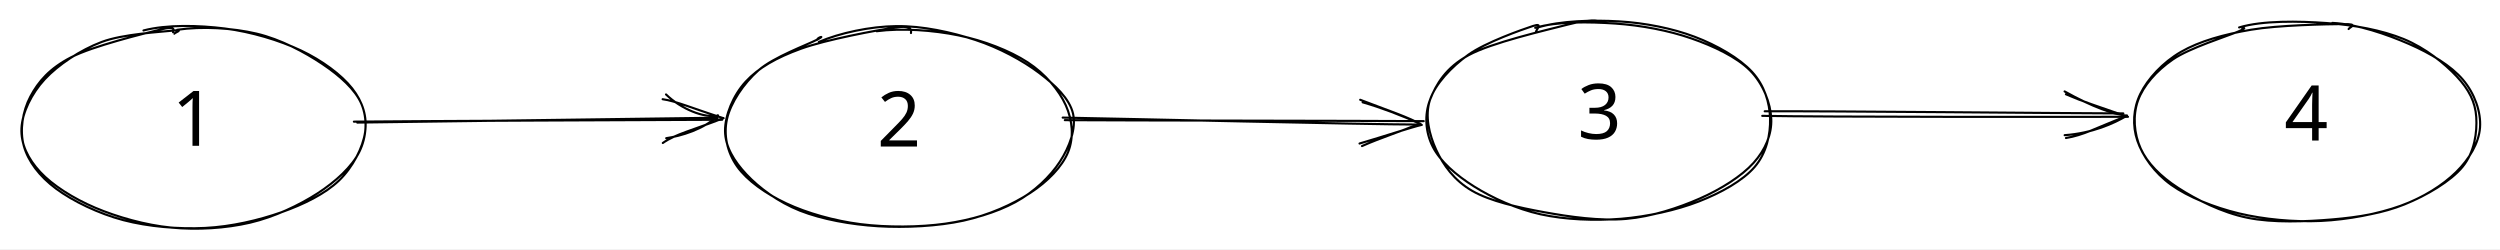
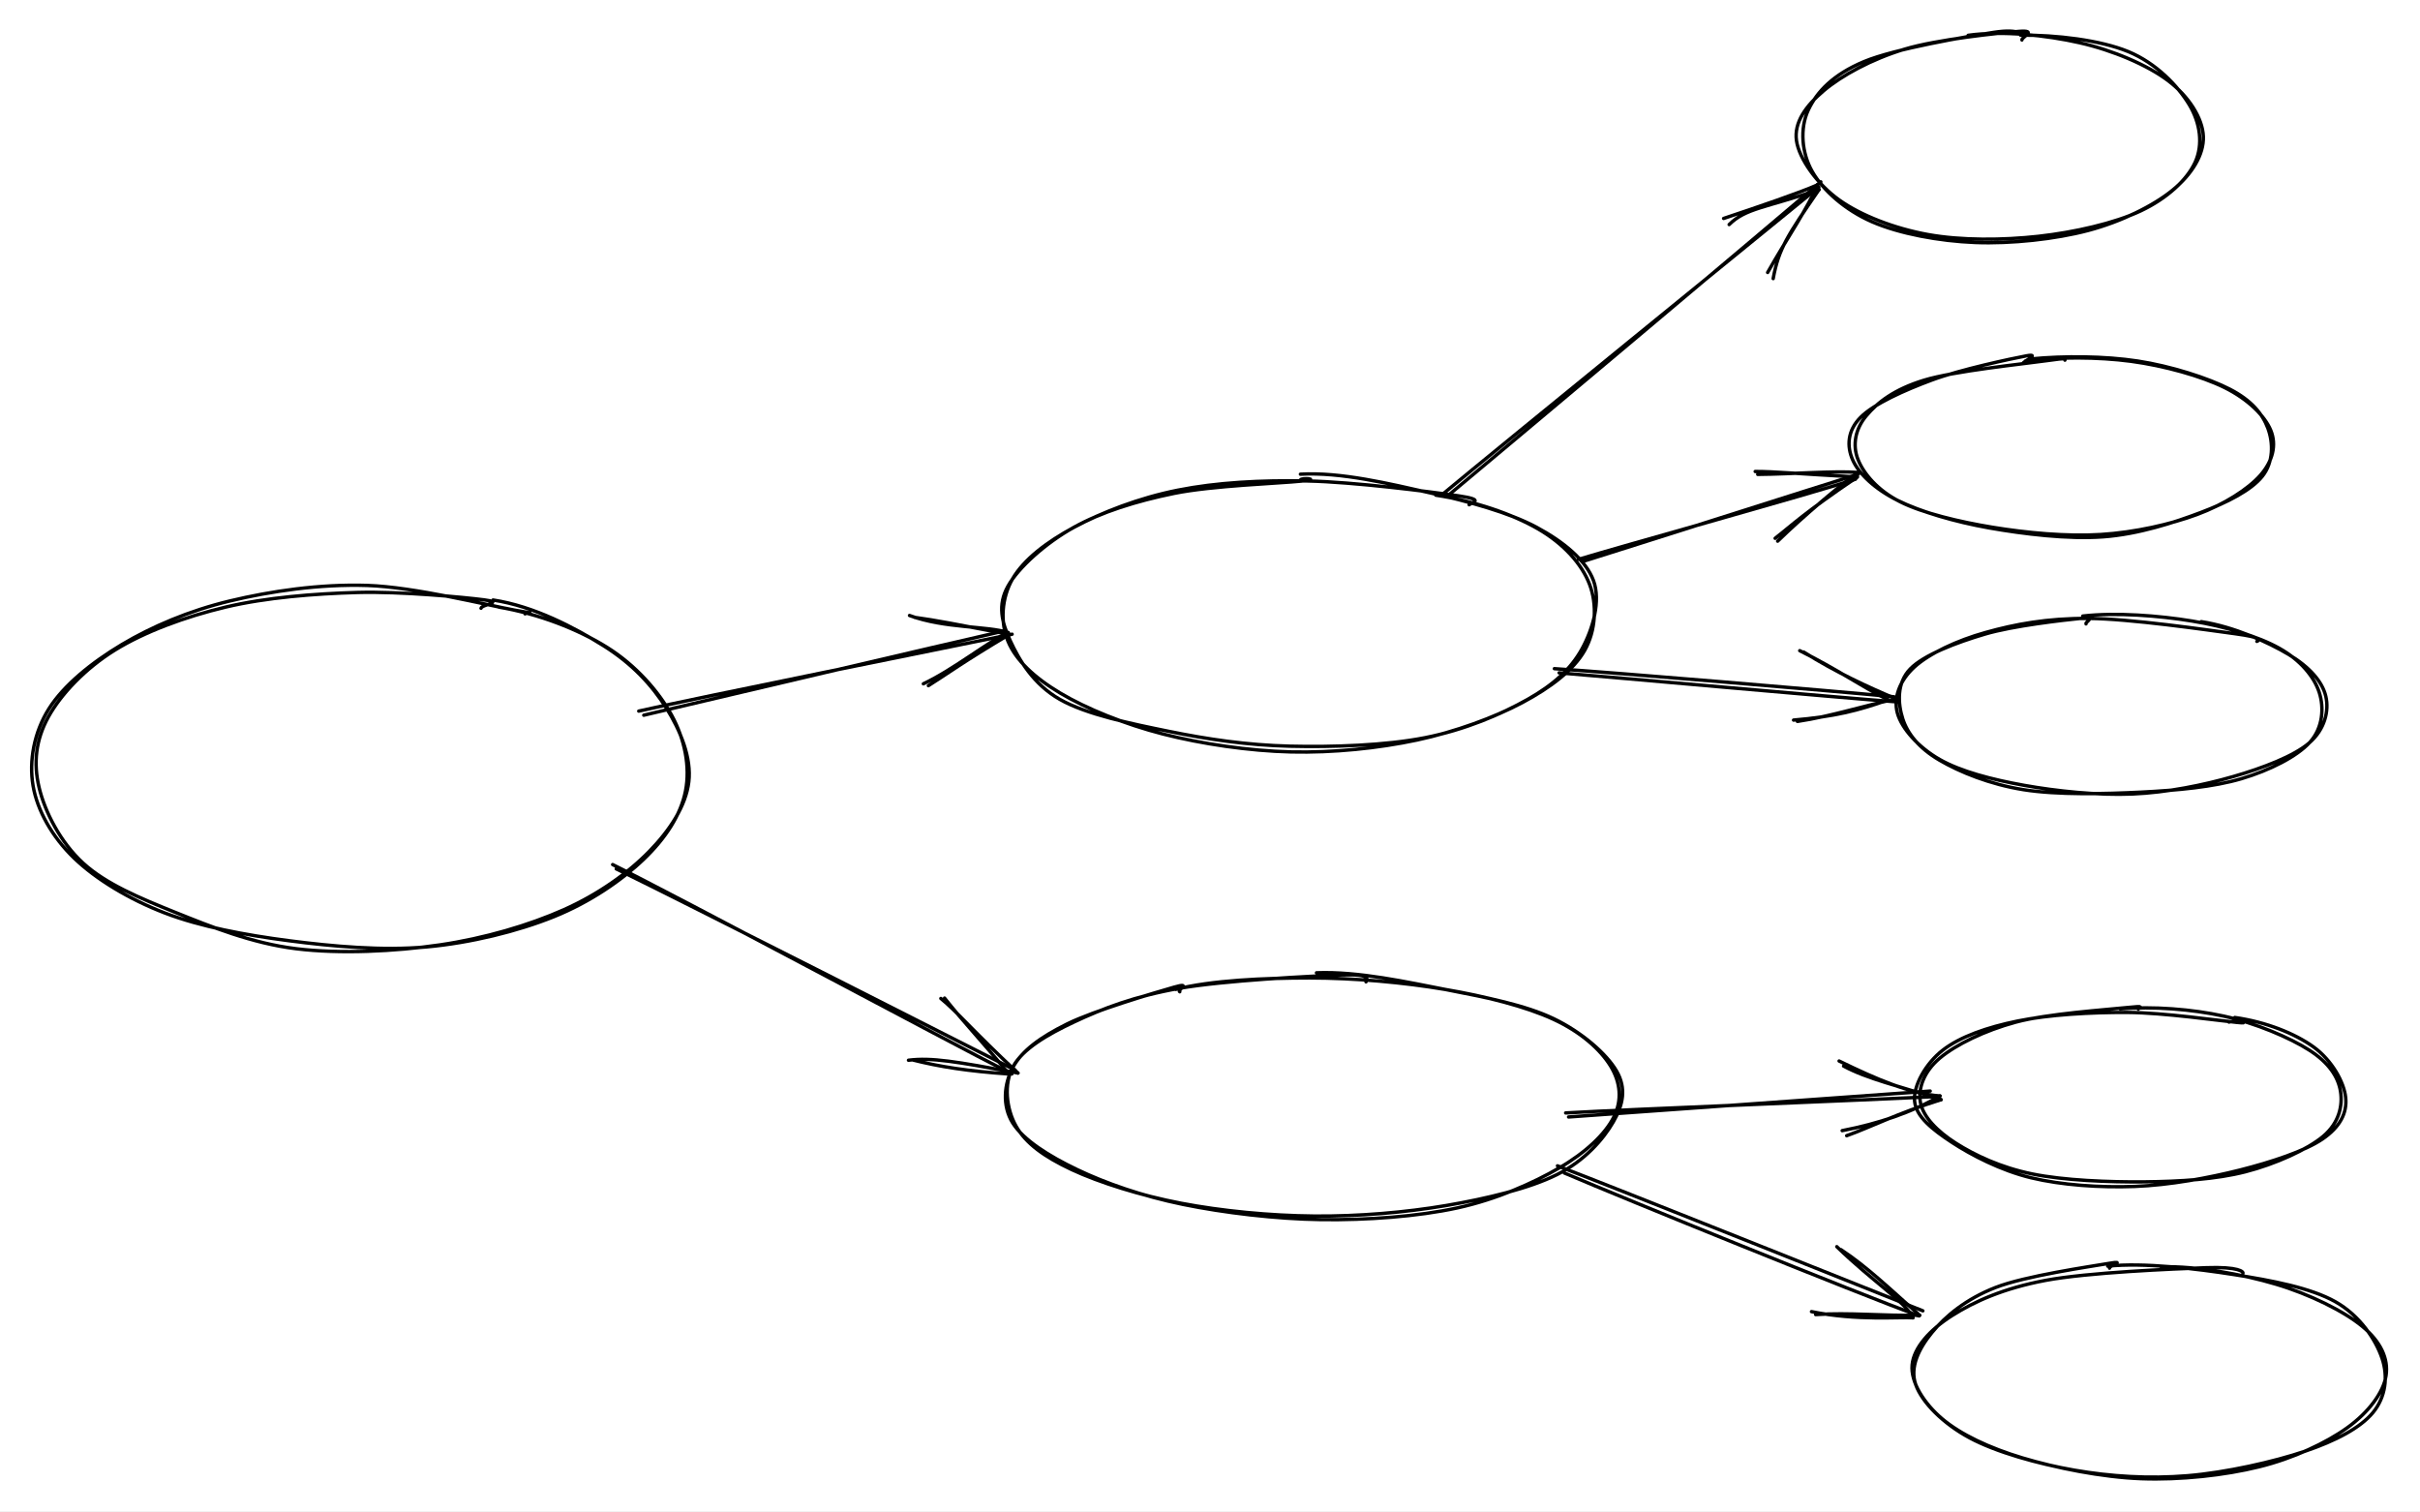
- <svg xmlns="http://www.w3.org/2000/svg" version="1.1" viewBox="0 0 1172.556 116.889" width="1172.556" height="116.889">
+ <svg xmlns="http://www.w3.org/2000/svg" version="1.1" viewBox="0 0 712.444 444.889" width="712.444" height="444.889">
  
-   eyJ2ZXJzaW9uIjoiMSIsImVuY29kaW5nIjoiYnN0cmluZyIsImNvbXByZXNzZWQiOnRydWUsImVuY29kZWQiOiJ4nO1a3VfaSlx1MDAxMH/vX+Ghr5ru90ffaKuW21bt0erVe3p6XCJcdFx1MDAxMFx0SUyCgD3+73c2KFx0MSBQ4fJweUCyO5ud3Znf/GZ2/f1mZ6eWjlwit/Z+p+ZcdTAwMGWbtu85sT2o7Zr2OzdOvDCALpI9J2E/bmaSnTSNkvfv3tlRZLW99DpcZrtWM+yNh7m+23ODNFx1MDAwMcF/4Hln53f2XZzI970ocTPxrCOfSaBy41FcdTAwMThkk2JFsdCaUDGR8JJPMFnqOtDdsv3EzXtMUy3uXXqN6ODs/ELWmdyPepQnLJ+15fn+aTryx0uym51+XFzQKUnjsOteeE7aMbOX2ifjklx1MDAxMLYsXHUwMDFmXHUwMDE1h/12J3CTZGpMXHUwMDE42U0vXHUwMDFkmTaUL9BcdTAwMGXa2TvyliE87WltXHUwMDExxpjAiGsuXHUwMDExzV+TvUAhS1x1MDAxMEJcdTAwMTBCXHUwMDE4vqG/pNnH0Fx1MDAwZmOj2VuUfXLdru1mt1xyXG5cdTAwMDbORCaN7SCJ7Fx1MDAxOOyVy1xyntYssCWlVFxic0yFxEpNRDqu1+6kIKOpReGDiVaKKEx4ro2b2Vx1MDAwNTOJuEKiYDajQ9RwMlx1MDAwN/lZ3teOXHUwMDFkR4/7V0vMQ0F/o/p+2buKXHUwMDFlNuVlqTvMXHUwMDE3VfCKs5v4xrk6v/uiqFv/XHUwMDE0fNGt456qTeRcdTAwMWVcdTAwMWV/5Zr1I8dcdTAwMWU7XHUwMDE5hl1cdTAwMDDDXGJOtcr33feCLnRcdTAwMDZ938/bwmY398us9WG3XHUwMDFhXHJ2XHUwMDFjh4NKLOhZWOCw5VJcdTAwMGKCXHUwMDE2hsLJ1/TL4a+Tv1x1MDAxYt3v31x1MDAwN97e5yZXjcNth1x1MDAwMleWWSnhWHNa9C0znFx1MDAxMGpJ6GVcdTAwMWMgXCIpeN9cdTAwMWGBoFxyXHUwMDEwpERaXHUwMDBipKnkz4GAnjk+XHUwMDA2jTlcdTAwMTGYLO/4mW5zXHUwMDFjf55vMoyEXFzCN1x1MDAwYnrYcfrBXHUwMDBiXHUwMDFjL2iXh7iBk/fkaHuK9Y3Mx3717r3j0ZCKpuheXHJ/3Fx1MDAwZe9cdTAwMGUuPlx1MDAxN1x1MDAxMFhrhc2+0Vx1MDAxZllImahBpFJUXG4mXGItSLXtXGJkqMUkRFx1MDAxZIY0g5UhJVx1MDAxZVx1MDAwNVx1MDAxZfJl2En6Mez1vFx1MDAxNDbgJPSCtKx1tqK6gVfHtZ2KNVx1MDAxNfvKOIzMXHUwMDFip8NM/msnt3f2MPn9c7dSerZcdTAwMDeVhr8p/p1cdTAwMTUx5vAnxrzc+lx1MDAxNDRcYsZCQdRgXHUwMDBiXHUwMDA3jflcdTAwMDbd0qBBKDZRg3CI0khcbixz/D3xp+acS4YoXHUwMDE3jPFt509qgp8h+03x51wihDHljmPg5Fx1MDAwNLpb/d6XeLl/2GLf4s7JXHUwMDA1Z0ed00PxY89zu0vyslx1MDAxMIXYvC5exnm4epakUlx1MDAwNLpwosnCIHNS1rrpX3Qkap37e+39weiD5247yKjSXHUwMDE2xVx1MDAxODFcYuElXHUwMDE0jbmZWVxibIE14lx1MDAxY0sut4ybhVBcdTAwMDRBcr1paqaILJM2vlx1MDAxZTXHl/w+bHw9Po5cIkn6w9vEObr/UUXNe8DN5lx1MDAwM44sXHUwMDE1cIVGjENcdTAwMTlSQdA4XHUwMDEzZFxcXHUwMDAygVPwXHUwMDA3Sv9n6MVcdTAwMTh6dvSAilx1MDAwZlx1MDAxMkaBXHUwMDE2p+j5ht3S6MGFyVx1MDAwMJVcdTAwMDLH4lxuXHUwMDE2PZ3YYyktlvkgJ1xcgVx1MDAxN243QVPEXHJMXG5cdTAwMDdcdTAwMTdcdTAwMWLh5/m0MeWMr8TPXHRrN2x7/8KJ/oq6Krnq8+u6vSQ/K43XXzdjgmchjElgLalcdTAwMGKGflx0YOeX9dubq+A6rtvkfjiQRzhcci63XHUwMDFkYFx1MDAxMktLXHQhXHUwMDE4wMs4bpmdkcWhPGWCM1x1MDAwZeVcIlx1MDAxNmtE2Fxu7CyNkShHKyDqj9hZXHUwMDAxz/0n7NymrVx1MDAwM7d1glx1MDAwZtxcdTAwMTN+PPrE6oMz3ppROGtcdTAwMDJcZqFcdTAwMDUmiIKFWUFoTMvMwkoyTVx1MDAxOZQ+sDBB+P+0vFx1MDAxMC1cdTAwMTNRbp3QMlx1MDAxN1xuXG5Gglx1MDAxN0/q51t0S6NcdTAwMDZcdTAwMDTn7LxccvZcdTAwMWFcdTAwMWNH6vxcdTAwMTRpTMvKwlx1MDAwMEpcYqFcYvJ7UdZr22hcdTAwMTmWgVx04Vx1MDAxYi6b59PFlDO+XHUwMDEyLdPbU/rts1x1MDAwM5s7al3EwcfO11/nbDlahoSzkGX9IS1P6VlcdTAwMDBcdTAwMTibXHQvrDnkT1otfppdfYS/5fDag6KYclx1MDAwZckvXHUwMDAwSFJWJMOMllx1MDAxMbOkyYpcdTAwMDVHwsTvNdIyeY4oVnF1oyFcdTAwMDVnXHUwMDFjqdfH0PzbXHUwMDE1sVx1MDAxYVx1MDAxMbfCID317s3WXHUwMDE3rptM64Hd8/zRlOkyP1x1MDAwNU1xcVx1MDAxYlx1MDAxM1x1MDAxN6bLxk9cdTAwMGLWfa9tnLjWhFx1MDAwNbjxlH+nXtP2J1x1MDAwMj3PcfyCtzVhdlx1MDAxYt5cdTAwMTk3XHUwMDE2uZJcZmOv7Vx1MDAwNbZ/NlFuJazNrjCVuVJcdTAwMTRoXHQqqz6W23KsXHUwMDAxLViMXHUwMDEwXGasrSTXRSyNocYtIFx1MDAwN1x1MDAwMrVcdTAwMWLRUvE1ZsCkgrwqoCaNWfhKOe9cdTAwMWZBXHJcdTAwMTJJtTGokY1C7YXbizLUyGtDXHLiPCWCsMVcdTAwMGZzqivsLYeaINJikK7BcoEwXHUwMDE4ZiWkQU5cdJUoV4ggZK4y1oc0uVxi0lx1MDAwNFREmK7luGb+yVx1MDAwN2ErXHUwMDFk/a5cdTAwMDQ0ullOm39cdTAwMDZZXHUwMDA2XHUwMDFhfW2gUUnB/TRZXHUwMDFjaNU585ZcdTAwMDNccrJkXHUwMDBiqn9cIjGQXHUwMDFhh6K0XHUwMDA0NGJRc1Nu/jGEKlG423h1oFVcdTAwMWPiPFx1MDAwN1x1MDAxYdRmXHUwMDA0aji2WZxBakPZxnDGNoqzXHUwMDE3XHUwMDBlXHUwMDE1yjh7LFx1MDAwMk1cdTAwMDGY7VjNjqLTXHUwMDE09qv2dFx1MDAxMlx1MDAwNSbxnMdF53tUu/PcwYfnPvG2lX3MWzPsXHUwMDFhmLjGIL9cdTAwMWbePPxcdTAwMGJcdTAwMTdcdTAwMTftQyJ9
+   eyJ2ZXJzaW9uIjoiMSIsImVuY29kaW5nIjoiYnN0cmluZyIsImNvbXByZXNzZWQiOnRydWUsImVuY29kZWQiOiJ4nO1bW3Paulx1MDAxNn7vr8iwX4u3tHTfb03SU9JcXMpu0tLkzFx1MDAxZcZcdTAwMDFcdTAwMDecXHUwMDEw7I1NXHUwMDAydPLfz5KTYHOxXHUwMDAzXHQwtHP0QECS7SXr+5a+taT8fLezU4qHoVf6a6fkXHJcdTAwMWFux2/23PvSe1t/5/VcIj/oYlx1MDAxMyS/o6DfayQ923FcdTAwMWNGf/35p1x1MDAxYoZOy48vg+DGaVx1MDAwNLePl3lcdTAwMWTv1uvGXHUwMDExdvwv/t7Z+Zl8Zlx1MDAxZtTp+GHkJd2ThvRJhk1Xnlx1MDAwNN3koVx1MDAxNLhcIoRcdTAwMGJcdTAwMTh38KN9fFbsNbH1yu1EXtpiq0p1//i+X29873B60/jy9WB4aL5cdTAwMWakXHUwMDBmvfI7ndN42HlcdTAwMWOR22j3e1x1MDAxOZOiuFx1MDAxN9x4Nb9cdTAwMTm37cOn6sfXRVx1MDAwMb6x9Kpe0G+1u15cdTAwMTRNXFxcdTAwMTOEbsOPh7aOkHGt220l90hrXHUwMDA2+KtcZtQxXHUwMDE0i1x1MDAxMoIpSlxm0+N2e1x1MDAwN+DckVx1MDAwMFxmgGhcdTAwMTDUXGI2Zdpe0Fx0eta0P0hSUuMu3cZNXHUwMDBiLew2x33intuNQreH85X2u39cdTAwMWW0XHUwMDAxR2ttqCRUSFx1MDAxMONcdTAwMGVtz2+142Q4wlG2XHUwMDEwYySaqtI+kZfMXHUwMDBi1Vxur1dMp6OwJoRcdTAwMDfNXHUwMDA0XHUwMDFm/0y/17bbXHUwMDBin95fKbI/MuZbyz9mwJVe3Fx1MDAwZpvuI1x1MDAwZfBZlEvgVFx1MDAxYSXH7Vx1MDAxZL97g43dfqeT1lx1MDAwNY2bXHUwMDE0Okntw/ul8Spy8YrzQ7RcIozohVx1MDAwMVu96H/nJ4fl8OKMnn65rtNr02PbXHUwMDBlWJDM4Vx1MDAwMKCl0YpcdTAwMTGuJuFKwaFcdTAwMTYhIIBcdTAwMWFcdTAwMDVSrlx1MDAwZq6KO2hcdTAwMDdcIsBIreagVVx1MDAxM8c+QVLCxCSgn8CqQFx1MDAxOYHWwuqx+tSQgisz7WFYr1fJPtQ74nOD144/XHIq+3p8r1x0JLq9XnBfXHUwMDFhtzy8L7pv7Xo4aH9cdTAwMWVdhLXRjb9f9W9cdTAwMWLy3+5cbu474HenzeZx78zcXHUwMDBlqkfskjTrw4PF7vv0rYi5nEnYXHUwMDA0c5nMYy5cdTAwMDXFlJRUk4WZXHUwMDFi3VxyK+rGv1wi5z/q9Y8n8V6H1t3tZy53XHUwMDE4rjScXHUwMDFhiVxmZZxPUJdcdO1ozrkhRFCQa11pNHVcdTAwMThcdTAwMTbFXHQwzuaRV1HHropcXFx1MDAxMLvm0VnyMlx1MDAxY1x1MDAwNkNcdTAwMDCR1ZO3XGKuQDhhXHUwMDFigKtWuXDlRDBD1eLCiFTF4OzkqH93uVx1MDAxYrhX191arcV7245WbrRDrFx1MDAxYVx1MDAwMSOZlpnh2utcdTAwMTFAglKihaBcdTAwMDTwdaxcdTAwMGaqVFx1MDAxN68yMlx1MDAwZsrPilxi/ZvhOJBccq8yb1hcclx1MDAxNvHaKPTIJmhQ4LUlMPRcZnpxvdWvmHN2uX9EWz+qXHUwMDFmVHA8+s+3c77tPFx1MDAxMJQ51GCRiFwi9D+TPKBK2vBcdTAwMDBcdTAwMTDjXHUwMDE0P1x1MDAxNVmj01x1MDAwNu7g8sCFJkRpOi8+XHUwMDEwkNPjiVx1MDAwYtwwqnDSNkyF30PAUKC5XFyw04/vnS/OhfOb/kjTXHUwMDFm7YraO1x1MDAxN/9Wy83P1/3u1nNcdTAwMDGkI6yzJUZZjzxcdTAwMTV7XGLmXHUwMDEwKVx1MDAwNTJFcy1cdTAwMTnoNXJBXHUwMDE2r1xuLzGBSi01XHUwMDAxXHUwMDA1fPVUKJQvXHUwMDE4m29EbfM8rFxuoXA9X0a+NIb+l2vvU+Xk+KP6fH++e1H5NtrdeqgycJRcdTAwMTBcdTAwMDJcdTAwMWQ3/tHCTECVSb05ty1cdTAwMTKBgjpKa8jx26imhJCEIVwi54tcdTAwMTiMk1x1MDAwMVXYOkRMIVxcNdmIzMhP6yBRleJCkcWDw7P2XmP32+nZXUN+OGyd8ebAh7Ptxyt1tJRSMyOS5N5cdTAwMDRe0ZXZtFx1MDAwZbosdK5cYoQ1wpUhM6xcdTAwMWSKUKrofMlcctb5XHUwMDAyYKTKXGaZk9ih1Fx1MDAwMFx1MDAxNVLoNVx1MDAwNIdFQuPDXHUwMDExiVx1MDAwZeDvi0pwPfr6sX3udtr7J6tcdTAwMTNcdTAwMWE6i8I3kuHx+UtRQaF4w6B7XHTBXZzp2lImUKFcdTAwMWNp125u0CWK6Vx1MDAwNKfGld1CnFxuXHUwMDEwWuk1Rp5EvsiEjHx4hj5B/lIt4Vx1MDAxNVx0+MS4V3pqJnnGmJfBmbHD7cW7frfpd1vTl3jdZtqS8u15y+lggSy6hVnQ6Fv7iVx1MDAwM0ZohkGU1CDAUMh0armhXHUwMDFkzVPFQ2q1XHUwMDFixXvB7a1cdTAwMWbjeKuB342njUxcdTAwMDbwwdKp7bnNOUPItk3zLrR3nPQr6bedXHUwMDE0mcmP8fd/3s/tnY9cdTAwMThbysDTXHUwMDFivMv+Xd5HwHTl2EdYXHUwMDA1IWSKhJdcXIRHq+XWsNJoX1xcXHUwMDFm3tZcIn3RXHUwMDFj/E233kVwPSnupjKpoFx1MDAxY8VcdTAwMTgnXHUwMDEyw1x1MDAxMW34OjOpL6WnhLHSjuPCjVx1MDAxYWZeXHUwMDFlXHUwMDE1mFx1MDAwMpDyXHUwMDE1K+Wb3IUhmVxm5zrcxeTNfiVcdTAwMTbPn1JbZiZzVYTmZrrymdDMUMNt2LAwo4tcdTAwMTOPW8poZnhBtlx1MDAxOScjXHTXXHUwMDE4wWVDaUHXuKtJzEtbIyaJ1oRcdTAwMDJBjJJCprY+a1x1MDAwMFxm9Vx1MDAwNGDTK6K1t5B62aRwXHUwMDFlqVew0uNcdTAwMDKIXHUwMDA0QSWkiCFcdTAwMWNIes6kYK1fSG5cdTAwMTRvpkxcdTAwMTghXHUwMDA0XHUwMDEwhlGKRrqmqbnfRmzkXHUwMDAw1ZbyXGZGV+WpMsdjZvbFXHUwMDE4ekyzjPgoTlxmb6mr4qxoQ1x1MDAwMJjc1Fx1MDAwMVxmTfNcdTAwMGVcdTAwMDNl4lx1MDAxM3uiSGMopVx0n1x1MDAxMChPrkpcIkfUq+L0NzmqJVP2a3RUXHUwMDE03Vx1MDAwM/LDXHUwMDFl/mJcdTAwMDSDa5np9egmwMFcdTAwMTesqFx1MDAwMVBaK8Ne6beKN78mbGJESVRcdTAwMWZEXHUwMDE4wbmmZsYk6kBcdTAwMTJigqSCS4k4+6VdWS6QbSnPYHhVrqxgP1x1MDAwN6dagljmLNk3N7hq6Vx1MDAwYpde9oa1o9FRTVx1MDAwZejWqy5cdTAwMGXSMfjiXHUwMDExbMhJNlx1MDAxZEeBNI6xgpdcdKoxlOJThq1SdZGX9jZVclx1MDAxZaXgQFxuXHUwMDEwVIg4hFxyJ164XHUwMDEwZFx1MDAxNb7sd4yk8mbVlpn5XFxcdTAwMTmtyXTlOJZcdTAwMDLFwFx1MDAxYbQwq1x1MDAwZj8xP6rs1arNmJx9/zqqXHUwMDFjXHUwMDFkmWD7WV2YXHUwMDFk4Tgrm9r7XCLaXHUwMDAygKFUQiU0/0xzZpP4+VxiM0flpDdPZFx1MDAwNeb/KZFcdTAwMWNcIufNoy1lvSrqsty8JmXc4Fx1MDAxYbTMaaPizaCt5W7hisypsJlNhl7TnuRZ5z4gUXl70mPq8txcdTAwMDBknFxi4ZRgVPia/0Z4XHUwMDEzlZfcqVueynkqv3jvOaPyyzb0UKCk1oxcdTAwMTit0OnNyHzhXHUwMDE4w1D0glx1MDAwMYFcblxmzC+t8vNcdTAwMTFly1xmlvJ8yrunXHUwMDA3lNwwPI1x4sezgdjym6f+yJtcdTAwMThl6c737ndn0f/HVVLsXHUwMDE2cPI+rUPw7Fh/Prx7+Fx1MDAxZlx1MDAwMKBcdTAwMGVcdTAwMGIifQ==
  <defs>
    <style>
      @font-face {
        font-family: "Virgil";
        src: url("https://unpkg.com/@excalidraw/excalidraw@0.13.0/dist/excalidraw-assets/Virgil.woff2");
      }
      @font-face {
        font-family: "Cascadia";
        src: url("https://unpkg.com/@excalidraw/excalidraw@0.13.0/dist/excalidraw-assets/Cascadia.woff2");
      }
    </style>
  </defs>
-   <rect x="0" y="0" width="1172.556" height="116.889" fill="#ffffff" />
-   <g stroke-linecap="round" transform="translate(10 13.2222) rotate(0 80.8889 46.66666)">
-     <path d="M57.3 1.07 C68.23 -1.78, 83.22 -1.4, 95.51 0.15 C107.8 1.7, 121.09 5.7, 131.04 10.39 C140.98 15.07, 150.14 21.84, 155.17 28.23 C160.21 34.63, 162.27 41.56, 161.24 48.77 C160.2 55.99, 155.5 65.24, 148.96 71.5 C142.41 77.76, 132.4 82.65, 121.94 86.35 C111.49 90.04, 98.56 93.07, 86.22 93.69 C73.88 94.3, 59.54 93.11, 47.88 90.04 C36.22 86.97, 24.07 81.07, 16.28 75.27 C8.5 69.47, 3.19 62.46, 1.18 55.25 C-0.82 48.05, 0.55 38.98, 4.25 32.04 C7.95 25.1, 13.22 18.86, 23.38 13.63 C33.54 8.4, 57.23 2.59, 65.2 0.64 C73.16 -1.32, 71.17 1.1, 71.17 1.91 M73.08 0.75 C84.88 -0.95, 98.96 -0.13, 110.31 2.54 C121.66 5.22, 132.98 11.28, 141.19 16.79 C149.4 22.3, 156.65 28.74, 159.55 35.6 C162.44 42.46, 161.99 50.98, 158.55 57.95 C155.12 64.93, 147.48 71.92, 138.94 77.46 C130.39 83, 118.71 88.54, 107.28 91.22 C95.84 93.89, 82.44 94.69, 70.33 93.52 C58.22 92.35, 44.88 88.54, 34.63 84.19 C24.38 79.84, 14.59 73.62, 8.83 67.41 C3.07 61.21, -0.29 54.19, 0.07 46.94 C0.43 39.7, 4.74 30.68, 11 23.93 C17.26 17.19, 27.61 10.27, 37.65 6.47 C47.69 2.67, 65.57 1.77, 71.26 1.12 C76.94 0.47, 71.65 2.2, 71.77 2.58" stroke="#000000" stroke-width="1" fill="none" />
+   <rect x="0" y="0" width="712.444" height="444.889" fill="#ffffff" />
+   <g stroke-linecap="round" transform="translate(10 173.1112) rotate(0 96.44446 52.88889)">
+     <path d="M136.83 5.61 C148.75 7.65, 160.21 12.15, 168.69 17.45 C177.18 22.76, 183.88 30.41, 187.74 37.46 C191.59 44.5, 193.21 52.64, 191.82 59.72 C190.44 66.8, 185.92 73.73, 179.45 79.91 C172.98 86.09, 163.67 92.49, 153.02 96.78 C142.37 101.07, 128.55 104.48, 115.56 105.66 C102.58 106.84, 87.92 105.5, 75.08 103.84 C62.24 102.17, 49.08 99.73, 38.54 95.68 C27.99 91.62, 18.28 85.75, 11.81 79.51 C5.35 73.26, 0.97 65.52, -0.27 58.2 C-1.51 50.88, 0.02 42.5, 4.38 35.57 C8.73 28.65, 17 21.93, 25.87 16.64 C34.75 11.35, 45.59 6.72, 57.63 3.82 C69.67 0.92, 84.13 -1.2, 98.09 -0.76 C112.05 -0.31, 133.65 5.09, 141.4 6.49 C149.15 7.88, 145.35 7.03, 144.58 7.61 M135.15 3.53 C147.28 5.38, 159.11 11.65, 167.61 16.95 C176.12 22.25, 181.98 28.66, 186.17 35.34 C190.37 42.03, 193.63 50.03, 192.78 57.07 C191.94 64.1, 187.25 71.29, 181.12 77.56 C174.99 83.84, 166.29 90.11, 156.02 94.7 C145.75 99.28, 132.62 103.15, 119.48 105.07 C106.34 106.98, 90.14 107.79, 77.16 106.19 C64.19 104.6, 52.08 99.7, 41.63 95.5 C31.19 91.3, 21.17 87.13, 14.48 81 C7.79 74.87, 3.21 65.9, 1.51 58.73 C-0.2 51.55, 0.52 44.7, 4.24 37.96 C7.96 31.22, 15.12 23.67, 23.82 18.28 C32.53 12.89, 44.55 8.44, 56.46 5.61 C68.36 2.78, 82.58 1.67, 95.26 1.31 C107.94 0.96, 126.49 2.71, 132.55 3.49 C138.61 4.26, 131.83 4.81, 131.61 5.96" stroke="#000000" stroke-width="1" fill="none" />
+   </g>
+   <g stroke-linecap="round" transform="translate(295.3334 140.6667) rotate(0 87.11108 40.00003)">
+     <path d="M127.35 5.11 C138.77 6.82, 149.95 10.69, 157.5 15.06 C165.04 19.43, 170.34 25.38, 172.62 31.34 C174.91 37.3, 174.48 45.03, 171.19 50.83 C167.91 56.63, 161.14 61.75, 152.91 66.14 C144.68 70.54, 133.18 74.77, 121.82 77.2 C110.45 79.62, 97.18 80.99, 84.73 80.7 C72.28 80.4, 58.44 78.34, 47.12 75.45 C35.79 72.56, 24.38 67.91, 16.77 63.36 C9.16 58.81, 3.77 53.75, 1.43 48.15 C-0.9 42.54, -0.47 35.34, 2.77 29.74 C6.01 24.14, 12.76 18.91, 20.87 14.56 C28.98 10.21, 39.98 5.91, 51.42 3.64 C62.87 1.37, 75.76 0.66, 89.52 0.93 C103.29 1.21, 126.06 4.13, 134 5.3 C141.94 6.46, 138.16 7.18, 137.18 7.93 M87.51 -1.06 C99.35 -1.77, 113.96 1.8, 125.53 4.4 C137.11 6.99, 148.92 10.22, 156.96 14.52 C165 18.83, 171.55 24.25, 173.78 30.24 C176.01 36.22, 173.59 44.59, 170.36 50.43 C167.13 56.26, 162.08 60.9, 154.39 65.24 C146.7 69.59, 135.87 74.21, 124.2 76.51 C112.53 78.8, 96.93 79.32, 84.36 79.01 C71.8 78.71, 60.09 76.95, 48.81 74.65 C37.53 72.36, 24.46 69.67, 16.68 65.23 C8.89 60.79, 4.65 53.56, 2.1 48 C-0.44 42.45, -1.7 37.47, 1.4 31.91 C4.5 26.35, 12.55 19.19, 20.71 14.63 C28.87 10.08, 39.17 6.86, 50.35 4.58 C61.54 2.3, 81.61 1.63, 87.8 0.97 C94 0.31, 87.58 -0.08, 87.53 0.62" stroke="#000000" stroke-width="1" fill="none" />
+   </g>
+   <g stroke-linecap="round" transform="translate(296.2223 287.3334) rotate(0 90.66669 35.55557)">
+     <path d="M91.35 -0.94 C103.72 -1.42, 118.21 1.83, 129.84 4.08 C141.47 6.33, 152.84 8.57, 161.15 12.55 C169.46 16.54, 176.77 22.92, 179.7 27.99 C182.63 33.06, 181.67 37.87, 178.74 42.95 C175.82 48.03, 170.35 54.36, 162.15 58.47 C153.95 62.57, 141.46 65.53, 129.55 67.57 C117.64 69.6, 103.72 70.79, 90.71 70.68 C77.7 70.57, 63.38 69.18, 51.48 66.9 C39.58 64.63, 27.42 60.8, 19.32 57.02 C11.23 53.24, 5.79 49.3, 2.92 44.23 C0.04 39.16, -0.8 31.74, 2.06 26.61 C4.92 21.49, 11.92 17.32, 20.09 13.49 C28.25 9.65, 37.92 5.91, 51.05 3.62 C64.18 1.32, 89.71 0.01, 98.86 -0.31 C108.01 -0.62, 106.08 1.13, 105.93 1.73 M49.87 3.95 C60.23 1.28, 76.15 0.57, 89.37 0.57 C102.58 0.58, 117.23 1.92, 129.18 3.95 C141.14 5.98, 152.99 9, 161.11 12.75 C169.23 16.5, 174.94 21.68, 177.9 26.47 C180.86 31.27, 181.37 36.53, 178.87 41.53 C176.37 46.53, 170.58 52, 162.89 56.46 C155.21 60.93, 144.44 65.75, 132.76 68.29 C121.08 70.83, 106.26 71.89, 92.81 71.72 C79.35 71.54, 64.02 69.7, 52.03 67.24 C40.04 64.79, 29.22 60.98, 20.86 56.98 C12.51 52.99, 5.05 48.27, 1.9 43.25 C-1.24 38.22, -0.65 31.68, 2.01 26.83 C4.68 21.97, 10 18.06, 17.89 14.14 C25.79 10.22, 43.86 4.88, 49.39 3.3 C54.93 1.72, 50.15 4.25, 51.1 4.65" stroke="#000000" stroke-width="1" fill="none" />
+   </g>
+   <g stroke-linecap="round" transform="translate(530 10) rotate(0 59.11108 30.66669)">
+     <path d="M49.42 0.4 C59.42 -1.02, 72.43 0.36, 82.24 2.59 C92.05 4.81, 102.22 9.16, 108.29 13.75 C114.36 18.34, 118.44 24.78, 118.66 30.15 C118.88 35.52, 115.26 41.36, 109.61 45.97 C103.97 50.59, 94.49 55.27, 84.79 57.84 C75.1 60.41, 62.07 61.81, 51.46 61.39 C40.86 60.97, 29.15 58.79, 21.16 55.31 C13.17 51.83, 6.67 46.01, 3.54 40.53 C0.4 35.05, -0.18 27.8, 2.35 22.4 C4.89 17, 9.65 11.95, 18.75 8.14 C27.85 4.33, 49.12 0.73, 56.97 -0.48 C64.82 -1.68, 65.85 0.41, 65.85 0.9 M64.84 0.35 C75.27 0.27, 88.28 1.78, 96.56 5.19 C104.83 8.6, 111.21 15.37, 114.49 20.79 C117.77 26.22, 118.62 32.55, 116.25 37.76 C113.87 42.98, 107.92 48.45, 100.23 52.08 C92.55 55.72, 80.58 58.41, 70.14 59.57 C59.69 60.73, 47.36 60.83, 37.58 59.05 C27.8 57.27, 17.91 53.48, 11.46 48.87 C5.01 44.26, -0.35 36.77, -1.12 31.41 C-1.88 26.05, 1.6 21.2, 6.89 16.71 C12.17 12.23, 21.02 7.42, 30.6 4.51 C40.17 1.6, 58.55 -0.3, 64.33 -0.76 C70.1 -1.21, 65.06 0.96, 65.25 1.77" stroke="#000000" stroke-width="1" fill="none" />
+   </g>
+   <g stroke-linecap="round" transform="translate(545.1111 105.1111) rotate(0 62.22223 26.22223)">
+     <path d="M51.15 1.16 C60.59 -0.05, 72.47 -0.05, 82.24 1.25 C92.02 2.56, 102.93 5.6, 109.8 8.99 C116.66 12.38, 121.65 17.31, 123.41 21.6 C125.18 25.9, 123.98 30.64, 120.37 34.76 C116.76 38.89, 109.59 43.43, 101.75 46.34 C93.91 49.26, 83.39 51.62, 73.36 52.25 C63.32 52.89, 51.4 51.74, 41.55 50.13 C31.7 48.52, 20.89 45.94, 14.27 42.6 C7.66 39.27, 3.53 34.35, 1.87 30.14 C0.21 25.92, 1.07 21.19, 4.31 17.31 C7.55 13.42, 12.49 9.52, 21.32 6.82 C30.14 4.12, 50.34 2.07, 57.25 1.09 C64.16 0.11, 62.67 0.57, 62.8 0.92 M52.89 0.55 C62.46 -0.38, 74.49 -0.31, 84.24 1.18 C93.99 2.67, 104.99 6.18, 111.38 9.48 C117.76 12.78, 120.96 16.71, 122.55 20.98 C124.14 25.25, 124.21 30.97, 120.93 35.1 C117.65 39.22, 110.68 42.77, 102.87 45.74 C95.07 48.71, 84.47 52.17, 74.07 52.93 C63.68 53.69, 50.57 52.09, 40.49 50.31 C30.41 48.52, 20.28 45.55, 13.59 42.23 C6.9 38.9, 2.16 34.42, 0.34 30.34 C-1.48 26.26, -1.24 21.67, 2.65 17.74 C6.54 13.81, 15.56 9.76, 23.69 6.75 C31.83 3.73, 46.99 0.47, 51.45 -0.35 C55.92 -1.17, 50.34 1.41, 50.49 1.84" stroke="#000000" stroke-width="1" fill="none" />
+   </g>
+   <g stroke-linecap="round" transform="translate(558.4445 181.5555) rotate(0 63.11108 26.22223)">
+     <path d="M89.59 1.46 C99.11 2.92, 109.23 7.46, 115.34 11.12 C121.45 14.79, 125.26 19.1, 126.27 23.44 C127.29 27.77, 125.95 33.2, 121.41 37.14 C116.87 41.07, 107.74 44.54, 99.06 47.05 C90.38 49.56, 79.59 51.77, 69.32 52.2 C59.06 52.63, 46.92 51.35, 37.46 49.65 C28 47.95, 18.78 45.56, 12.56 42.01 C6.34 38.46, 1.37 32.9, 0.14 28.37 C-1.1 23.84, 0.83 18.77, 5.16 14.81 C9.49 10.86, 17.6 7.02, 26.13 4.64 C34.65 2.25, 44.08 0.44, 56.32 0.51 C68.55 0.57, 91.25 3.89, 99.53 5.01 C107.81 6.14, 106.87 6.88, 105.98 7.27 M54.72 -0.19 C64.52 -1.31, 77.2 -0.31, 86.84 1.27 C96.48 2.85, 106.32 5.78, 112.56 9.28 C118.81 12.78, 122.81 17.64, 124.32 22.25 C125.82 26.86, 125.4 32.71, 121.59 36.95 C117.78 41.19, 109.72 45.24, 101.45 47.69 C93.17 50.14, 82.62 51.11, 71.92 51.65 C61.23 52.19, 47.18 52.5, 37.28 50.93 C27.38 49.36, 18.44 45.71, 12.52 42.23 C6.59 38.75, 3.15 34.52, 1.72 30.05 C0.29 25.57, -0.11 19.53, 3.92 15.38 C7.94 11.23, 17.51 7.62, 25.87 5.14 C34.22 2.66, 49.1 1, 54.07 0.5 C59.03 0, 55.35 1.52, 55.67 2.12" stroke="#000000" stroke-width="1" fill="none" />
+   </g>
+   <g stroke-linecap="round" transform="translate(564.6667 297.1111) rotate(0 62.66666 25.7778)">
+     <path d="M59.48 -0.08 C69.11 -0.92, 80.7 0, 89.99 2.03 C99.29 4.06, 109.51 8.4, 115.24 12.09 C120.97 15.78, 123.7 19.96, 124.37 24.18 C125.05 28.39, 123.97 33.44, 119.31 37.39 C114.64 41.33, 105.14 45.62, 96.38 47.86 C87.62 50.1, 77.19 50.72, 66.73 50.83 C56.27 50.94, 42.89 50.4, 33.62 48.5 C24.36 46.61, 16.62 42.94, 11.13 39.44 C5.65 35.95, 1.52 31.7, 0.72 27.53 C-0.07 23.36, 1.71 18.37, 6.39 14.42 C11.06 10.47, 19.6 6.29, 28.78 3.81 C37.96 1.32, 55.45 0.16, 61.46 -0.48 C67.47 -1.12, 64.88 -0.53, 64.85 -0.03 M93.24 2.44 C102.42 3.73, 110.97 7.16, 116.42 11.1 C121.86 15.03, 125.46 21.53, 125.9 26.05 C126.35 30.57, 124.25 34.67, 119.07 38.22 C113.89 41.76, 104.04 45, 94.83 47.33 C85.61 49.66, 74.04 51.8, 63.78 52.18 C53.53 52.56, 42.26 51.79, 33.29 49.63 C24.32 47.46, 15.67 42.94, 9.95 39.19 C4.23 35.43, -0.57 31.63, -1.01 27.11 C-1.46 22.59, 2.21 16, 7.28 12.06 C12.34 8.12, 20.29 5.32, 29.36 3.47 C38.43 1.62, 50.93 0.88, 61.68 0.95 C72.44 1.02, 88.9 3.42, 93.88 3.89 C98.85 4.37, 92.5 3.32, 91.55 3.8" stroke="#000000" stroke-width="1" fill="none" />
+   </g>
+   <g stroke-linecap="round" transform="translate(563.7778 372.6666) rotate(0 69.33334 31.11111)">
+     <path d="M72.43 0.26 C83.23 0.05, 96.34 2.47, 106.23 5.4 C116.11 8.33, 126.3 13.35, 131.71 17.84 C137.12 22.33, 139.42 27.34, 138.67 32.31 C137.93 37.29, 133.47 43.2, 127.24 47.67 C121.01 52.15, 111.41 56.67, 101.3 59.16 C91.19 61.66, 78.19 63.09, 66.57 62.66 C54.96 62.22, 41.35 59.46, 31.59 56.53 C21.83 53.6, 13.44 49.62, 8.03 45.06 C2.62 40.49, -1.34 34.22, -0.85 29.15 C-0.37 24.08, 4.38 18.78, 10.92 14.64 C17.47 10.5, 25.96 6.63, 38.42 4.28 C50.88 1.94, 76 0.89, 85.68 0.55 C95.37 0.2, 96.74 1.76, 96.54 2.21 M56.74 0.09 C67.34 -1.02, 82.73 0.82, 93.9 2.57 C105.07 4.31, 116.49 6.47, 123.76 10.57 C131.02 14.68, 135.64 21.75, 137.48 27.19 C139.32 32.63, 138.58 38.65, 134.8 43.22 C131.01 47.78, 123.86 51.49, 114.77 54.59 C105.67 57.68, 91.51 60.86, 80.21 61.79 C68.9 62.72, 57.62 62.02, 46.93 60.16 C36.24 58.3, 23.86 54.83, 16.07 50.64 C8.29 46.46, 2.07 40.21, 0.23 35.03 C-1.61 29.86, 1.11 24.37, 5.02 19.6 C8.94 14.82, 15.03 9.75, 23.71 6.37 C32.39 2.98, 51.52 0.22, 57.11 -0.73 C62.7 -1.68, 56.77 0.1, 57.26 0.68" stroke="#000000" stroke-width="1" fill="none" />
  </g>
  <g stroke-linecap="round">
-     <g transform="translate(167.7778 56.33334) rotate(0 84.88889 0)">
-       <path d="M-0.21 1.16 C27.75 0.84, 140.29 -0.79, 168.74 -1.12 M-1.79 0.72 C26.46 0.43, 142.26 -0.06, 170.91 -0.17" stroke="#000000" stroke-width="1" fill="none" />
+     <g transform="translate(189.5556 210.8889) rotate(0 53.33334 -12)">
+       <path d="M-0.03 -0.33 C17.44 -4.49, 88.14 -21.07, 106.03 -25.13 M-1.51 -1.54 C16.26 -5.59, 90.35 -20.5, 108.41 -24.18" stroke="#000000" stroke-width="1" fill="none" />
    </g>
-     <g transform="translate(167.7778 56.33334) rotate(0 84.88889 0)">
-       <path d="M144.69 8.48 C151.44 7.51, 162.52 4.31, 168.93 -2.16 M143.1 10.73 C149.14 6.47, 156.94 4.83, 171.51 -0.91" stroke="#000000" stroke-width="1" fill="none" />
+     <g transform="translate(189.5556 210.8889) rotate(0 53.33334 -12)">
+       <path d="M82.28 -9.58 C91.14 -13.7, 102.12 -22.55, 107.26 -24.64 M83.76 -9.03 C89.42 -12.58, 93.86 -15.95, 107.61 -24.11" stroke="#000000" stroke-width="1" fill="none" />
    </g>
-     <g transform="translate(167.7778 56.33334) rotate(0 84.88889 0)">
-       <path d="M144.6 -12.04 C151.53 -5.27, 162.64 -0.73, 168.93 -2.16 M143.02 -9.8 C149.23 -8.96, 157.04 -5.51, 171.51 -0.91" stroke="#000000" stroke-width="1" fill="none" />
+     <g transform="translate(189.5556 210.8889) rotate(0 53.33334 -12)">
+       <path d="M78.2 -29.69 C88.66 -25.81, 101.27 -26.66, 107.26 -24.64 M79.68 -29.14 C86.18 -28.25, 91.52 -27.18, 107.61 -24.11" stroke="#000000" stroke-width="1" fill="none" />
    </g>
  </g>
-   <g stroke-linecap="round" transform="translate(340.7777 13.55557) rotate(0 80.8889 46.66666)">
-     <path d="M70.4 1.09 C82.09 -0.47, 96.96 0.61, 108.75 3.04 C120.55 5.46, 132.77 10.17, 141.16 15.63 C149.55 21.09, 155.91 28.78, 159.09 35.8 C162.26 42.82, 162.97 50.91, 160.19 57.77 C157.42 64.63, 150.6 71.58, 142.41 76.94 C134.22 82.3, 122.95 87.34, 111.06 89.95 C99.18 92.55, 83.85 93.34, 71.08 92.56 C58.32 91.78, 44.75 89.32, 34.46 85.27 C24.17 81.21, 15.2 74.48, 9.34 68.25 C3.48 62.01, -0.66 55.13, -0.72 47.88 C-0.78 40.63, 3.04 31.16, 8.98 24.73 C14.92 18.3, 23.24 13.52, 34.92 9.29 C46.6 5.06, 70.48 0.58, 79.08 -0.65 C87.67 -1.87, 86.51 1.05, 86.49 1.94 M43.3 6.1 C53.04 1.91, 67.33 -1.16, 79.57 -1.31 C91.81 -1.47, 105.56 1.54, 116.73 5.2 C127.9 8.86, 138.94 14.88, 146.57 20.63 C154.2 26.38, 160.86 32.76, 162.49 39.7 C164.11 46.65, 160.83 55.38, 156.31 62.31 C151.79 69.24, 144.32 76.46, 135.37 81.3 C126.42 86.14, 114.72 89.63, 102.63 91.34 C90.54 93.05, 75.26 93.15, 62.83 91.57 C50.39 89.98, 37.68 86.36, 28.02 81.83 C18.37 77.31, 9.53 71.03, 4.89 64.43 C0.26 57.83, -1.47 49.73, 0.21 42.23 C1.89 34.72, 7.93 25.61, 14.97 19.42 C22.01 13.22, 37.86 7.43, 42.46 5.05 C47.05 2.66, 42.2 4.17, 42.55 5.1" stroke="#000000" stroke-width="1" fill="none" />
+   <g stroke-linecap="round">
+     <g transform="translate(180.6667 256.2223) rotate(0 59.11108 29.77774)">
+       <path d="M0.76 -0.42 C20.57 9.23, 98.78 48.97, 118.19 58.81 M-0.3 -1.69 C19.4 8.03, 97.25 49.77, 117.23 59.95" stroke="#000000" stroke-width="1" fill="none" />
+     </g>
+     <g transform="translate(180.6667 256.2223) rotate(0 59.11108 29.77774)">
+       <path d="M86.79 55.91 C93.63 55.07, 100.61 56.26, 119.01 59.68 M87.88 55.79 C95.81 57.81, 104.4 59.15, 116.35 59.96" stroke="#000000" stroke-width="1" fill="none" />
+     </g>
+     <g transform="translate(180.6667 256.2223) rotate(0 59.11108 29.77774)">
+       <path d="M96.32 37.73 C100.93 41.45, 105.55 47.13, 119.01 59.68 M97.41 37.62 C102.8 44.47, 108.82 50.73, 116.35 59.96" stroke="#000000" stroke-width="1" fill="none" />
+     </g>
  </g>
  <g stroke-linecap="round">
-     <g transform="translate(498.5555 56.66672) rotate(0 84.88889 0)">
-       <path d="M0.87 -0.31 C28.88 -0.13, 141.09 -0.04, 169.2 0.15 M-0.13 -1.51 C27.57 -1.03, 139.82 1.69, 167.95 1.77" stroke="#000000" stroke-width="1" fill="none" />
+     <g transform="translate(426 145.1111) rotate(0 54.66669 -45.77779)">
+       <path d="M-0.15 1.15 C18.31 -14.27, 91.93 -76.01, 110.05 -91.58 M-1.68 0.7 C16.74 -14.59, 90.69 -74.71, 109.48 -90.05" stroke="#000000" stroke-width="1" fill="none" />
    </g>
-     <g transform="translate(498.5555 56.66672) rotate(0 84.88889 0)">
-       <path d="M139.1 10.65 C151.12 7.12, 163.46 3.01, 168.18 1.93 M140.25 11.84 C149.15 7.91, 158.42 5.01, 167.36 1.3" stroke="#000000" stroke-width="1" fill="none" />
+     <g transform="translate(426 145.1111) rotate(0 54.66669 -45.77779)">
+       <path d="M96.02 -63.09 C97.63 -71.85, 100.2 -75.75, 109.52 -89.29 M94.39 -64.89 C99.83 -74.57, 106.89 -84.89, 108.94 -90.63" stroke="#000000" stroke-width="1" fill="none" />
    </g>
-     <g transform="translate(498.5555 56.66672) rotate(0 84.88889 0)">
-       <path d="M139.41 -9.87 C151.14 -5.31, 163.36 -1.32, 168.18 1.93 M140.56 -8.68 C149.32 -6.17, 158.49 -2.62, 167.36 1.3" stroke="#000000" stroke-width="1" fill="none" />
+     <g transform="translate(426 145.1111) rotate(0 54.66669 -45.77779)">
+       <path d="M83.06 -79 C87.96 -83.86, 93.69 -83.87, 109.52 -89.29 M81.43 -80.8 C91.9 -84.3, 103.99 -88.44, 108.94 -90.63" stroke="#000000" stroke-width="1" fill="none" />
    </g>
  </g>
-   <g stroke-linecap="round" transform="translate(669.3333 10) rotate(0 80.8889 46.66666)">
-     <path d="M51.84 2.9 C62.71 -0.33, 77.69 -0.7, 89.97 0.02 C102.25 0.74, 115.1 3.29, 125.5 7.24 C135.91 11.18, 146.5 17.29, 152.4 23.68 C158.29 30.07, 160.66 38.15, 160.87 45.58 C161.08 53.02, 159.23 61.81, 153.64 68.3 C148.06 74.79, 137.8 80.47, 127.36 84.53 C116.91 88.58, 103.3 91.61, 90.96 92.61 C78.62 93.61, 64.78 93.05, 53.29 90.53 C41.81 88, 30.49 82.75, 22.06 77.47 C13.62 72.19, 6.1 65.63, 2.66 58.83 C-0.78 52.04, -1.38 43.84, 1.43 36.69 C4.23 29.53, 8.75 21.73, 19.48 15.88 C30.21 10.03, 55.62 4.21, 65.8 1.58 C75.99 -1.05, 80.58 -0.54, 80.58 0.1 M50.71 3.05 C61.11 -0.03, 76.04 0.23, 88.24 1.05 C100.43 1.88, 113.35 4.33, 123.89 8 C134.42 11.66, 145.19 16.74, 151.45 23.04 C157.71 29.33, 161.15 38.55, 161.43 45.77 C161.71 53, 158.72 60.16, 153.13 66.39 C147.54 72.61, 137.85 78.73, 127.89 83.11 C117.92 87.49, 105.52 91.6, 93.35 92.67 C81.17 93.73, 66.86 91.69, 54.83 89.5 C42.79 87.31, 29.57 84.38, 21.15 79.51 C12.72 74.65, 7.58 67.42, 4.29 60.3 C1 53.18, -1.13 44.25, 1.38 36.81 C3.9 29.36, 11.33 21.41, 19.38 15.64 C27.43 9.87, 44.39 3.93, 49.68 2.18 C54.96 0.44, 50.76 4.29, 51.06 5.14" stroke="#000000" stroke-width="1" fill="none" />
+   <g stroke-linecap="round">
+     <g transform="translate(465.1111 164.6667) rotate(0 40.88889 -12.44443)">
+       <path d="M0.68 0.69 C14.17 -3.52, 68.5 -20.86, 81.99 -25.05 M-0.43 0.01 C12.84 -4.03, 67.62 -19.17, 81.16 -23.6" stroke="#000000" stroke-width="1" fill="none" />
+     </g>
+     <g transform="translate(465.1111 164.6667) rotate(0 40.88889 -12.44443)">
+       <path d="M58.23 -5.35 C66.05 -12.96, 76.33 -21.55, 81.82 -25.58 M57.49 -6.19 C62.57 -10.14, 65.88 -13.55, 81.67 -24.23" stroke="#000000" stroke-width="1" fill="none" />
+     </g>
+     <g transform="translate(465.1111 164.6667) rotate(0 40.88889 -12.44443)">
+       <path d="M52.36 -25.01 C62.47 -25.09, 75.01 -26.11, 81.82 -25.58 M51.62 -25.86 C57.9 -25.84, 62.4 -25.29, 81.67 -24.23" stroke="#000000" stroke-width="1" fill="none" />
+     </g>
  </g>
  <g stroke-linecap="round">
-     <g transform="translate(827.1111 53.11115) rotate(0 84.88889 0)">
-       <path d="M0.58 -0.91 C28.51 -1.09, 140.4 0.01, 168.77 0.09 M-0.57 1.23 C27.62 1.77, 142.44 1.77, 170.96 1.67" stroke="#000000" stroke-width="1" fill="none" />
+     <g transform="translate(458.8889 198.4445) rotate(0 50.22223 3.555557)">
+       <path d="M0.11 -0.36 C16.72 1, 83.14 7, 99.93 8.22 M-1.29 -1.59 C15.09 -0.55, 81.79 5.05, 98.72 6.69" stroke="#000000" stroke-width="1" fill="none" />
    </g>
-     <g transform="translate(827.1111 53.11115) rotate(0 84.88889 0)">
-       <path d="M141.26 10.29 C154.07 9.39, 164.37 4.82, 170.48 1.13 M141.88 11.62 C150.01 10.29, 155.67 7.1, 170 1.38" stroke="#000000" stroke-width="1" fill="none" />
+     <g transform="translate(458.8889 198.4445) rotate(0 50.22223 3.555557)">
+       <path d="M69.13 13.55 C80.98 12.55, 88.31 10.74, 96.98 7.6 M70.27 13.94 C80.58 12.41, 90.5 9.06, 99.43 7.35" stroke="#000000" stroke-width="1" fill="none" />
    </g>
-     <g transform="translate(827.1111 53.11115) rotate(0 84.88889 0)">
-       <path d="M141.24 -10.23 C154.25 -2.94, 164.56 0.68, 170.48 1.13 M141.85 -8.9 C150.09 -5.33, 155.76 -3.6, 170 1.38" stroke="#000000" stroke-width="1" fill="none" />
+     <g transform="translate(458.8889 198.4445) rotate(0 50.22223 3.555557)">
+       <path d="M70.95 -6.89 C82.23 -1.26, 88.97 3.57, 96.98 7.6 M72.09 -6.5 C81.7 -0.47, 90.95 3.77, 99.43 7.35" stroke="#000000" stroke-width="1" fill="none" />
    </g>
  </g>
-   <g stroke-linecap="round" transform="translate(1000.778 10.75005) rotate(0 80.8889 46.66666)">
-     <path d="M93.11 -0.01 C104.88 0.51, 118.82 5.41, 129.03 9.85 C139.25 14.29, 148.83 20.08, 154.39 26.62 C159.95 33.16, 162.95 41.88, 162.41 49.1 C161.88 56.33, 157.39 63.86, 151.18 69.97 C144.98 76.08, 135.74 81.94, 125.18 85.76 C114.63 89.57, 100.49 92.27, 87.85 92.87 C75.2 93.46, 61.02 92.13, 49.31 89.32 C37.6 86.5, 25.52 81.65, 17.58 75.97 C9.65 70.28, 4.09 62.35, 1.68 55.22 C-0.73 48.09, -0.29 40.14, 3.12 33.2 C6.54 26.25, 13.52 18.56, 22.18 13.55 C30.83 8.55, 42.35 5.35, 55.04 3.19 C67.74 1.02, 90.71 0.6, 98.34 0.54 C105.96 0.49, 101.25 1.92, 100.78 2.86 M49.42 2.12 C60.45 -1.21, 77.51 -0.86, 90.37 0.05 C103.23 0.95, 116.38 3.37, 126.57 7.54 C136.75 11.72, 145.81 19.02, 151.49 25.12 C157.17 31.22, 160.19 37.1, 160.64 44.16 C161.1 51.22, 159.84 60.65, 154.24 67.48 C148.64 74.3, 137.21 80.99, 127.04 85.1 C116.86 89.22, 105.49 91.11, 93.2 92.15 C80.91 93.2, 65.38 93.86, 53.32 91.39 C41.25 88.93, 29.16 82.77, 20.82 77.36 C12.48 71.95, 6.41 65.76, 3.27 58.94 C0.13 52.12, -0.53 43.39, 1.99 36.42 C4.5 29.45, 10.5 22.54, 18.35 17.13 C26.21 11.73, 43.7 6.32, 49.11 3.99 C54.53 1.65, 50.08 2.49, 50.85 3.12" stroke="#000000" stroke-width="1" fill="none" />
+   <g stroke-linecap="round">
+     <g transform="translate(460.6667 329.1111) rotate(0 54.2222 -4)">
+       <path d="M1.12 -0.27 C18.92 -1.56, 89.6 -6.57, 107.58 -7.9 M0.26 -1.46 C18.36 -2.52, 91.79 -5.38, 109.84 -6.3" stroke="#000000" stroke-width="1" fill="none" />
+     </g>
+     <g transform="translate(460.6667 329.1111) rotate(0 54.2222 -4)">
+       <path d="M81.67 3.75 C92.46 1.67, 102.09 -1.59, 110.47 -6.46 M82.99 5.24 C89.72 2.86, 98.13 -1.45, 110.78 -5.36" stroke="#000000" stroke-width="1" fill="none" />
+     </g>
+     <g transform="translate(460.6667 329.1111) rotate(0 54.2222 -4)">
+       <path d="M80.76 -16.75 C91.85 -11.34, 101.81 -7.09, 110.47 -6.46 M82.08 -15.26 C89.19 -11.44, 97.88 -9.55, 110.78 -5.36" stroke="#000000" stroke-width="1" fill="none" />
+     </g>
  </g>
-   <g transform="translate(84.8889 37.38885) rotate(0 6 22.5)">
-     <text x="6" y="31" font-family="Virgil, Segoe UI Emoji" font-size="36px" fill="#000000" text-anchor="middle" style="white-space: pre;" direction="ltr">1</text>
-   </g>
-   <g transform="translate(407.6666 37.72223) rotate(0 14 22.5)">
-     <text x="14" y="31" font-family="Virgil, Segoe UI Emoji" font-size="36px" fill="#000000" text-anchor="middle" style="white-space: pre;" direction="ltr">2</text>
-   </g>
-   <g transform="translate(736.7222 34.16666) rotate(0 13.5 22.5)">
-     <text x="13.5" y="31" font-family="Virgil, Segoe UI Emoji" font-size="36px" fill="#000000" text-anchor="middle" style="white-space: pre;" direction="ltr">3</text>
-   </g>
-   <g transform="translate(1069.167 34.9167) rotate(0 12.5 22.5)">
-     <text x="12.5" y="31" font-family="Virgil, Segoe UI Emoji" font-size="36px" fill="#000000" text-anchor="middle" style="white-space: pre;" direction="ltr">4</text>
+   <g stroke-linecap="round">
+     <g transform="translate(458.8889 344.2223) rotate(0 53.7778 20.88889)">
+       <path d="M-0.37 -1 C17.31 5.76, 89.03 34.47, 107.2 41.69 M1.64 1.1 C19.03 8.56, 88.26 36.65, 106.07 43.18" stroke="#000000" stroke-width="1" fill="none" />
+     </g>
+     <g transform="translate(458.8889 344.2223) rotate(0 53.7778 20.88889)">
+       <path d="M74.41 41.92 C87.76 44.69, 100.69 43.43, 104.26 43.74 M75.63 42.79 C85.77 42.13, 95.04 43.22, 106.25 42.99" stroke="#000000" stroke-width="1" fill="none" />
+     </g>
+     <g transform="translate(458.8889 344.2223) rotate(0 53.7778 20.88889)">
+       <path d="M81.86 22.8 C92.45 33.09, 102.44 39.37, 104.26 43.74 M83.08 23.67 C90.85 28.77, 97.88 35.6, 106.25 42.99" stroke="#000000" stroke-width="1" fill="none" />
+     </g>
  </g>
</svg>
